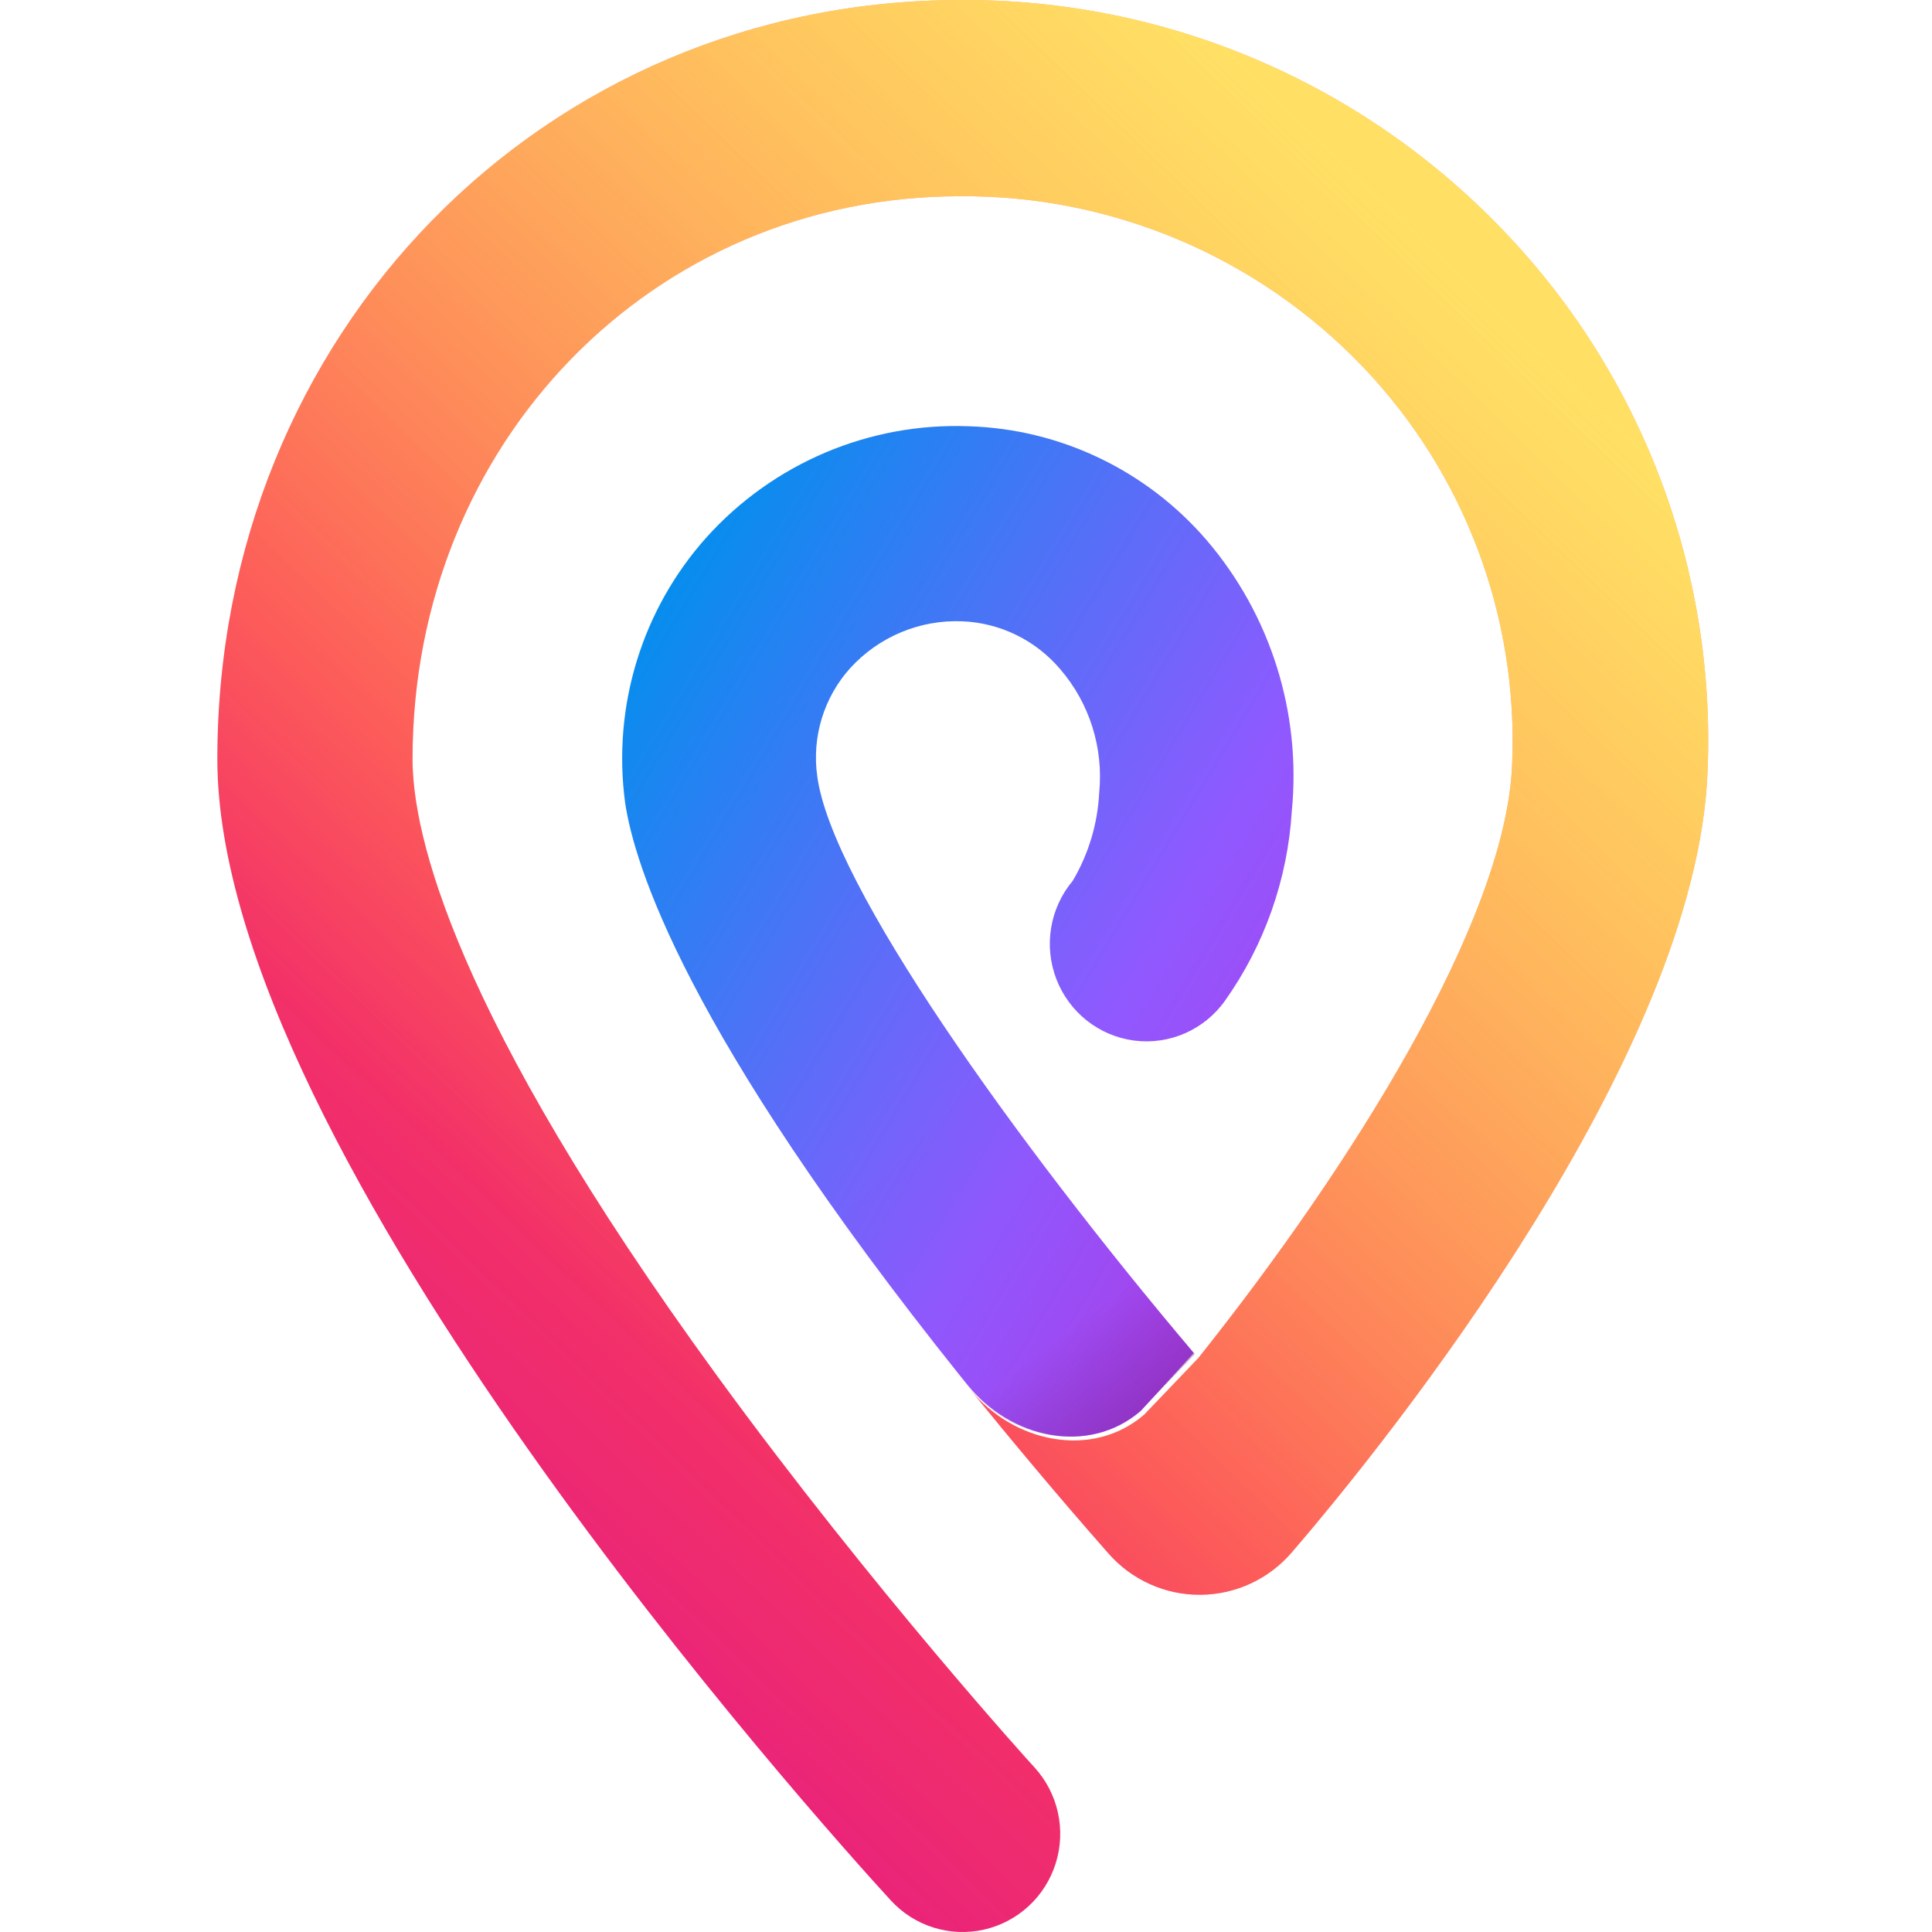
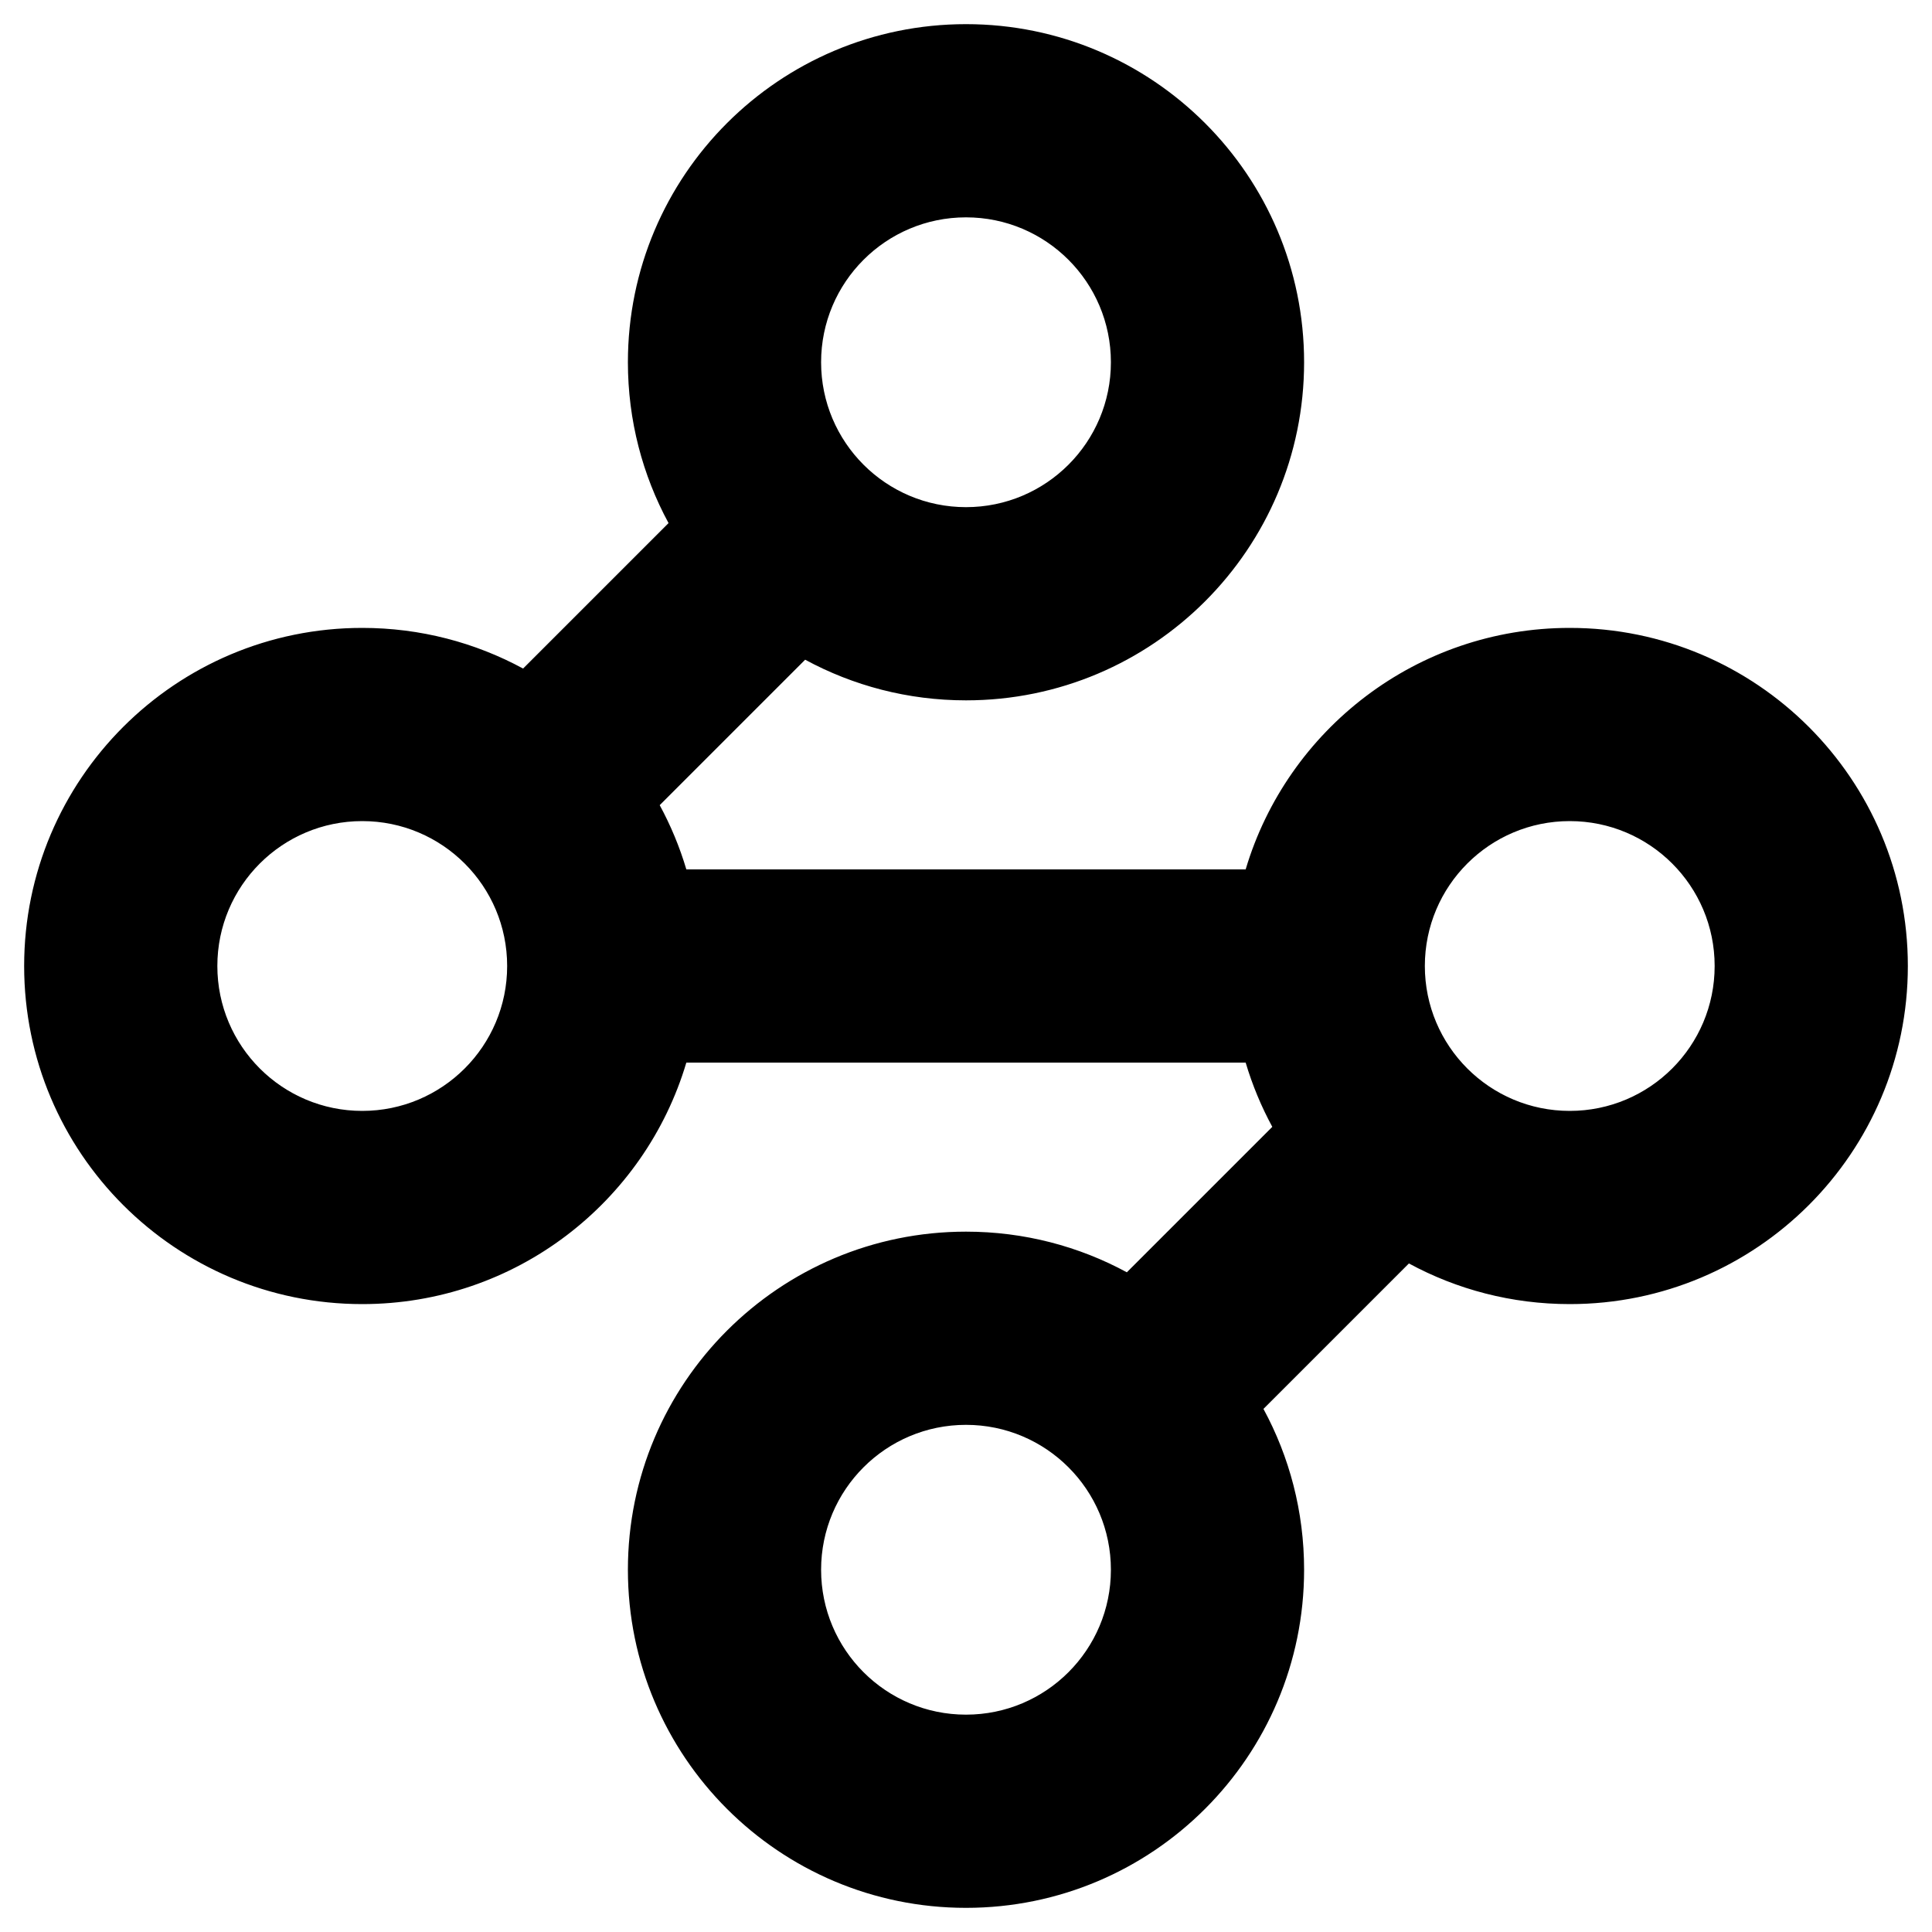
<svg xmlns="http://www.w3.org/2000/svg" width="80" height="80" viewBox="0 0 80 80" fill="none">
-   <path fill-rule="evenodd" clip-rule="evenodd" d="M62.227 9.523C56.356 3.394 48.242 -0.048 39.778 0.001C22.503 0.001 9 13.805 9 31.432C9 47.762 34.02 75.56 36.879 78.684C37.856 79.754 39.327 80.219 40.737 79.903C42.148 79.587 43.283 78.538 43.716 77.153C44.149 75.767 43.813 74.254 42.836 73.184C42.757 73.105 36.194 65.878 29.711 56.995C18.72 41.923 17.082 34.497 17.082 31.432C17.082 18.357 27.01 8.126 39.748 8.126C46.026 8.077 52.049 10.621 56.408 15.163C60.636 19.569 62.879 25.526 62.614 31.642C62.376 38.12 55.892 48.371 49.617 56.236L47.374 58.582C45.217 60.432 41.966 59.735 40.175 57.538C41.878 59.637 43.758 61.895 45.894 64.321C46.857 65.423 48.248 66.049 49.707 66.038C51.166 66.029 52.55 65.385 53.499 64.271C57.471 59.66 70.269 43.709 70.706 31.941C71.057 23.616 67.991 15.511 62.227 9.523ZM46.897 43.22H46.957C47.112 43.23 47.268 43.23 47.423 43.22C47.248 43.232 47.072 43.232 46.897 43.22ZM43.62 38.709V38.569C43.656 38.373 43.706 38.179 43.77 37.99C43.698 38.225 43.648 38.465 43.62 38.709Z" fill="url(#paint0_linear)" />
-   <path fill-rule="evenodd" clip-rule="evenodd" d="M62.227 9.523C56.356 3.394 48.242 -0.048 39.778 0.001C22.503 0.001 9 13.805 9 31.432C9 47.762 34.02 75.56 36.879 78.684C37.856 79.754 39.327 80.219 40.737 79.903C42.148 79.587 43.283 78.538 43.716 77.153C44.149 75.767 43.813 74.254 42.836 73.184C42.757 73.105 36.194 65.878 29.711 56.995C18.72 41.923 17.082 34.497 17.082 31.432C17.082 18.357 27.01 8.126 39.748 8.126C46.026 8.077 52.049 10.621 56.408 15.163C60.636 19.569 62.879 25.526 62.614 31.642C62.376 38.12 55.892 48.371 49.617 56.236L47.374 58.582C45.217 60.432 41.966 59.735 40.175 57.538C41.878 59.637 43.758 61.895 45.894 64.321C46.857 65.423 48.248 66.049 49.707 66.038C51.166 66.029 52.55 65.385 53.499 64.271C57.471 59.66 70.269 43.709 70.706 31.941C71.057 23.616 67.991 15.511 62.227 9.523ZM46.897 43.22H46.957C47.112 43.23 47.268 43.23 47.423 43.22C47.248 43.232 47.072 43.232 46.897 43.22ZM43.62 38.709V38.569C43.656 38.373 43.706 38.179 43.77 37.99C43.698 38.225 43.648 38.465 43.62 38.709Z" fill="url(#paint1_linear)" />
-   <path d="M47.241 58.422C45.092 60.283 41.848 59.566 40.063 57.348L39.758 56.97C28.331 42.687 26.26 35.744 25.886 33.247C25.348 29.258 26.581 25.232 29.258 22.246C32.025 19.177 35.993 17.496 40.103 17.65C43.898 17.763 47.473 19.473 49.962 22.365C52.611 25.457 53.886 29.509 53.492 33.575C53.319 36.408 52.359 39.135 50.721 41.443V41.443C49.863 42.645 48.422 43.276 46.966 43.088C45.51 42.9 44.273 41.923 43.742 40.543C43.211 39.162 43.472 37.599 44.421 36.47V36.47C45.076 35.361 45.452 34.108 45.516 32.819C45.697 30.968 45.116 29.123 43.908 27.717C42.889 26.511 41.416 25.79 39.846 25.727C38.096 25.654 36.402 26.359 35.213 27.657C34.112 28.873 33.609 30.523 33.842 32.153C34.444 36.629 41.956 47.163 49.43 56.025L47.241 58.422Z" fill="url(#paint2_linear)" />
-   <path d="M34.756 50.543C36.172 52.545 37.748 54.627 39.652 56.959L39.961 57.339C41.766 59.571 45.047 60.282 47.22 58.42L49.474 56.068C46.343 52.365 43.232 48.401 40.579 44.718L34.756 50.543Z" fill="url(#paint3_linear)" />
-   <defs>
-     <linearGradient id="paint0_linear" x1="28.903" y1="-19.215" x2="-22.188" y2="33.765" gradientUnits="userSpaceOnUse">
-       <stop stop-color="#FF9640" />
-       <stop offset="0.6" stop-color="#FC4055" />
-       <stop offset="1" stop-color="#E31587" />
-     </linearGradient>
-     <linearGradient id="paint1_linear" x1="28.903" y1="-19.215" x2="-22.188" y2="33.765" gradientUnits="userSpaceOnUse">
-       <stop stop-color="#FFF36E" stop-opacity="0.8" />
-       <stop offset="0.09" stop-color="#FFF36E" stop-opacity="0.7" />
-       <stop offset="0.75" stop-color="#FFF36E" stop-opacity="0.01" />
-     </linearGradient>
-     <linearGradient id="paint2_linear" x1="68.072" y1="35.033" x2="32.644" y2="13.765" gradientUnits="userSpaceOnUse">
-       <stop stop-color="#B833E1" />
-       <stop offset="0.37" stop-color="#9059FF" />
-       <stop offset="0.61" stop-color="#5B6DF8" />
-       <stop offset="1" stop-color="#0090ED" />
-     </linearGradient>
-     <linearGradient id="paint3_linear" x1="51.37" y1="56.354" x2="44.61" y2="47.649" gradientUnits="userSpaceOnUse">
-       <stop stop-color="#722291" stop-opacity="0.5" />
-       <stop offset="0.5" stop-color="#722291" stop-opacity="0.01" />
-     </linearGradient>
-   </defs>
+   <path fill-rule="evenodd" clip-rule="evenodd" d="M40 9C36.686 9 34 11.686 34 15C34 18.314 36.686 21 40 21C43.314 21 46 18.314 46 15C46 11.686 43.314 9 40 9ZM26 15C26 7.268 32.268 1 40 1C47.732 1 54 7.268 54 15C54 22.732 47.732 29 40 29C37.589 29 35.32 28.39 33.34 27.317L27.317 33.34C27.772 34.178 28.143 35.069 28.42 36H51.58C53.301 30.217 58.658 26 65 26C72.732 26 79 32.268 79 40C79 47.732 72.732 54 65 54C62.589 54 60.32 53.391 58.34 52.317L52.317 58.34C53.391 60.32 54 62.589 54 65C54 72.732 47.732 79 40 79C32.268 79 26 72.732 26 65C26 57.268 32.268 51 40 51C42.411 51 44.68 51.609 46.66 52.683L52.683 46.66C52.228 45.822 51.857 44.931 51.58 44H28.42C26.699 49.783 21.342 54 15 54C7.268 54 1 47.732 1 40C1 32.268 7.268 26 15 26C17.411 26 19.68 26.61 21.66 27.683L27.683 21.66C26.61 19.68 26 17.411 26 15ZM34 65C34 61.686 36.686 59 40 59C43.314 59 46 61.686 46 65C46 68.314 43.314 71 40 71C36.686 71 34 68.314 34 65ZM15 34C11.686 34 9 36.686 9 40C9 43.314 11.686 46 15 46C18.314 46 21 43.314 21 40C21 36.686 18.314 34 15 34ZM59 40C59 36.686 61.686 34 65 34C68.314 34 71 36.686 71 40C71 43.314 68.314 46 65 46C61.686 46 59 43.314 59 40Z" fill="black" />
</svg>
